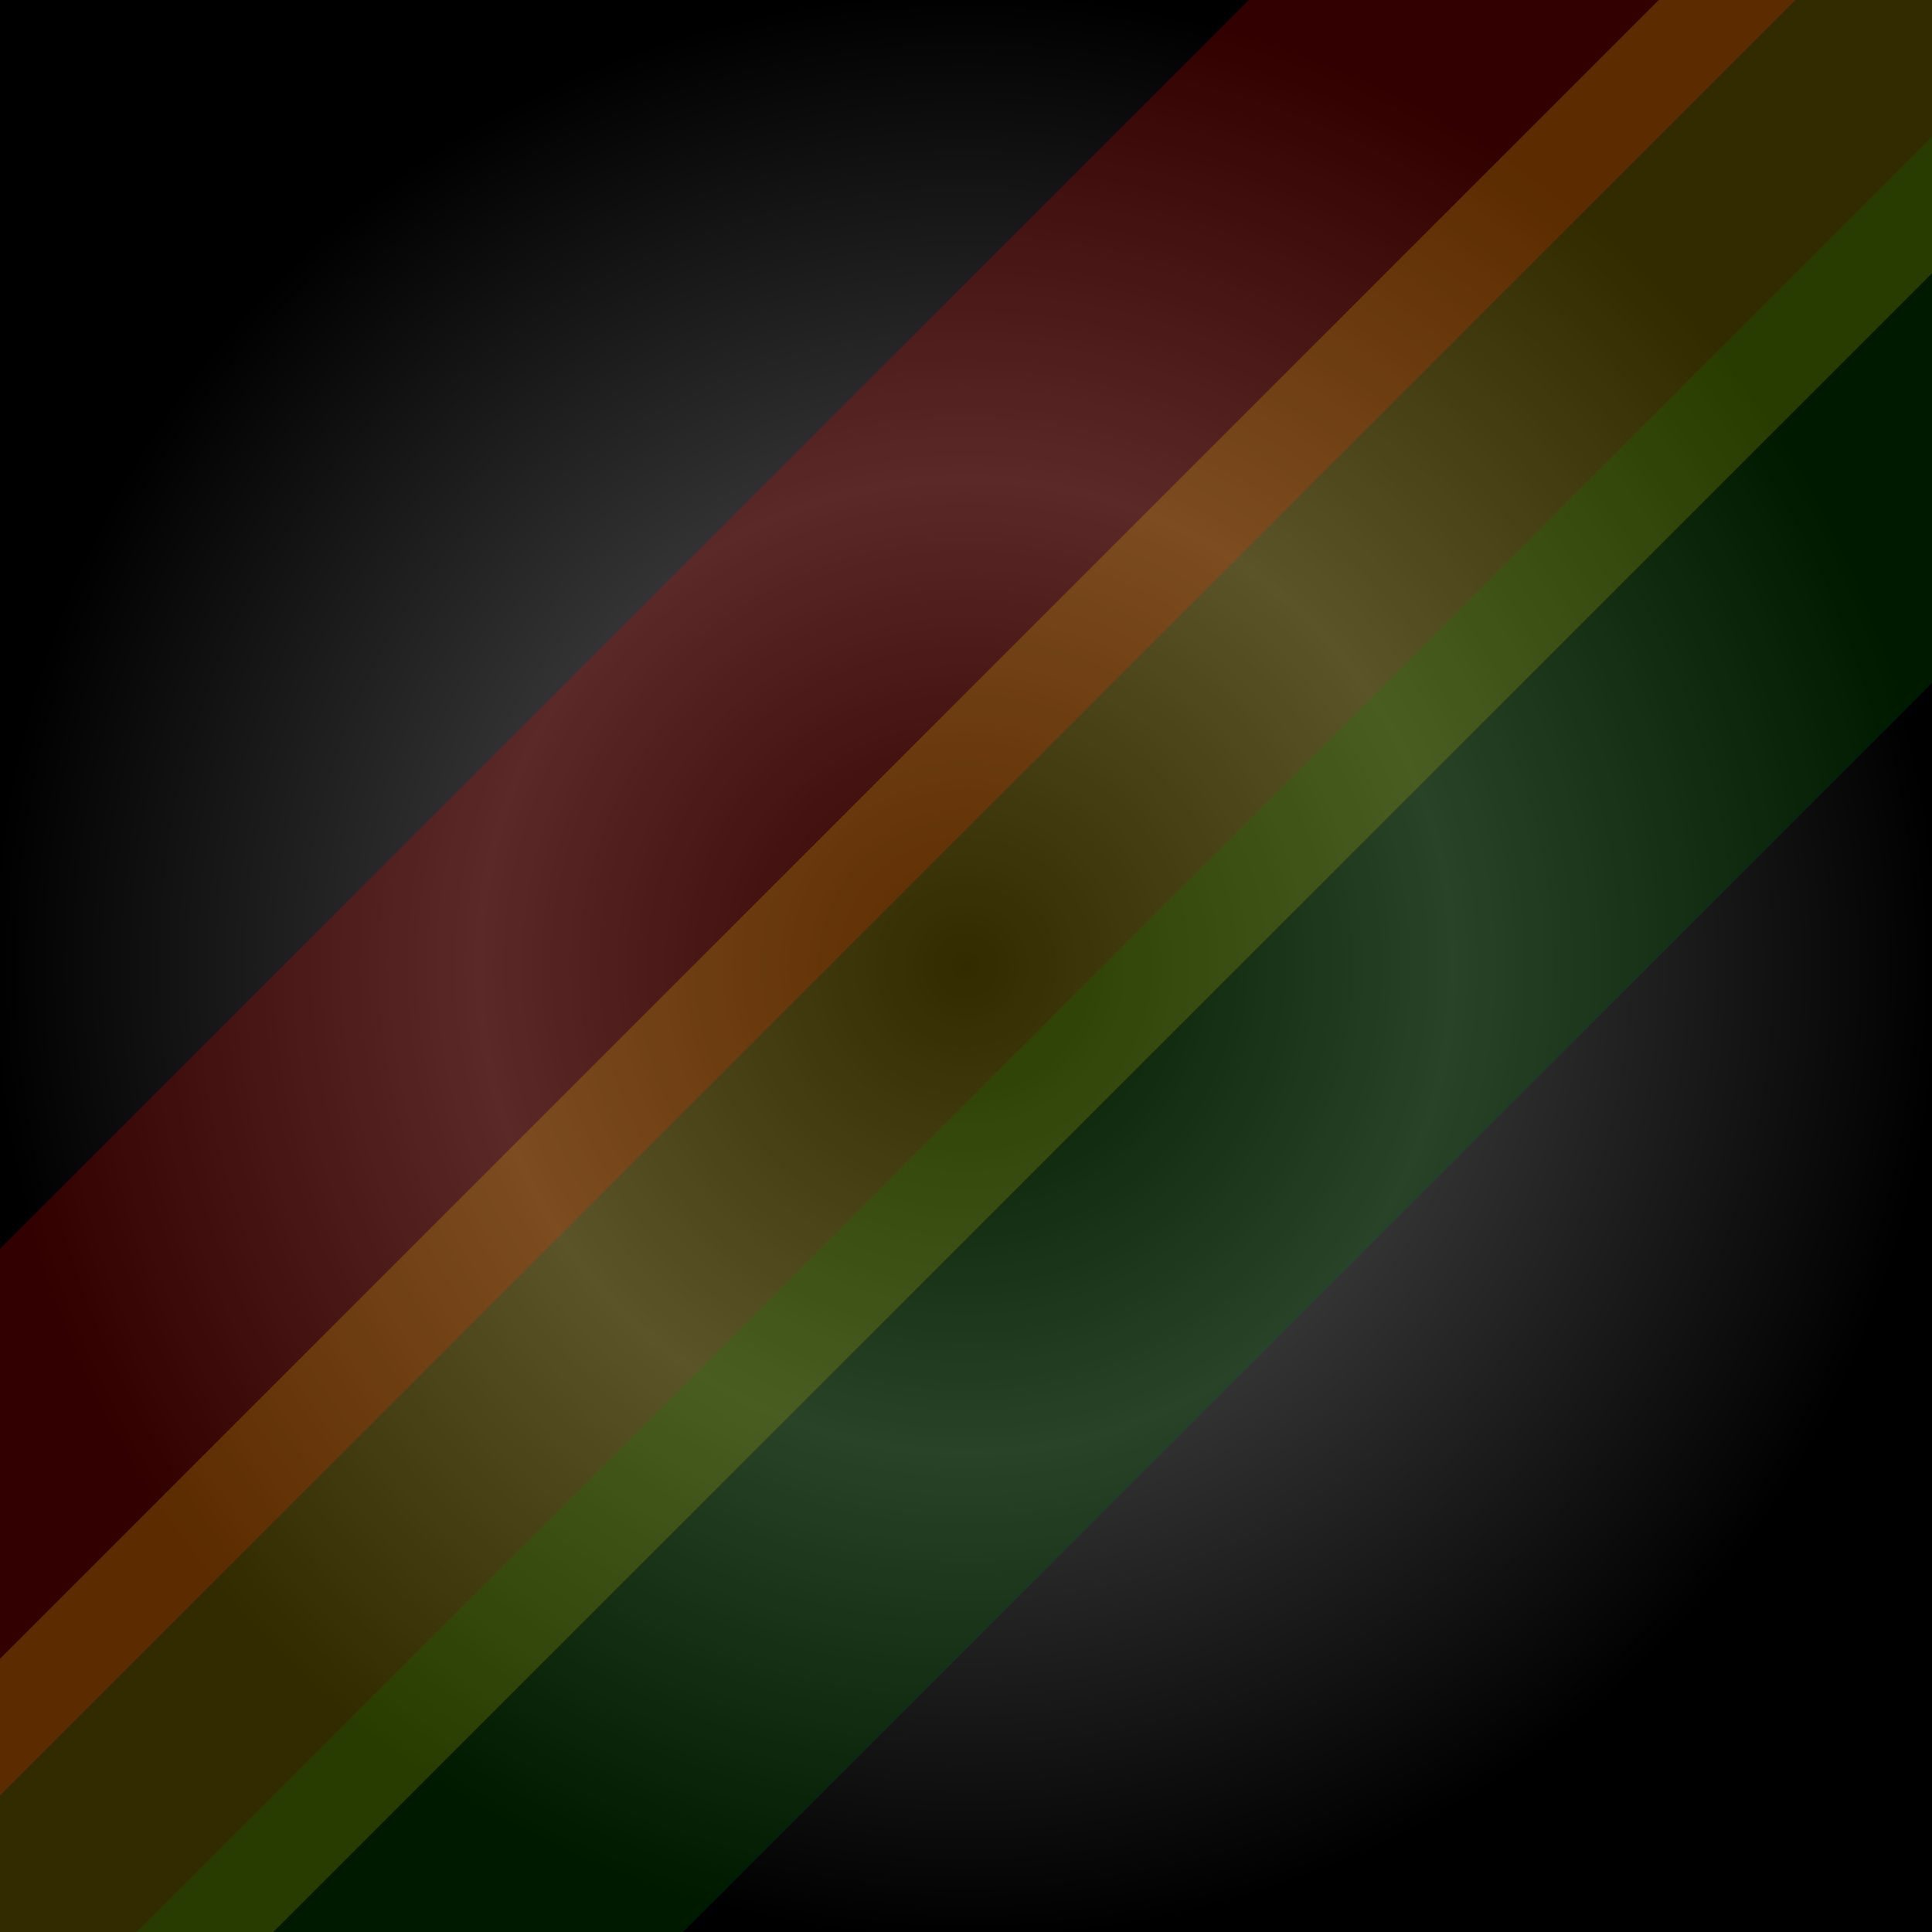
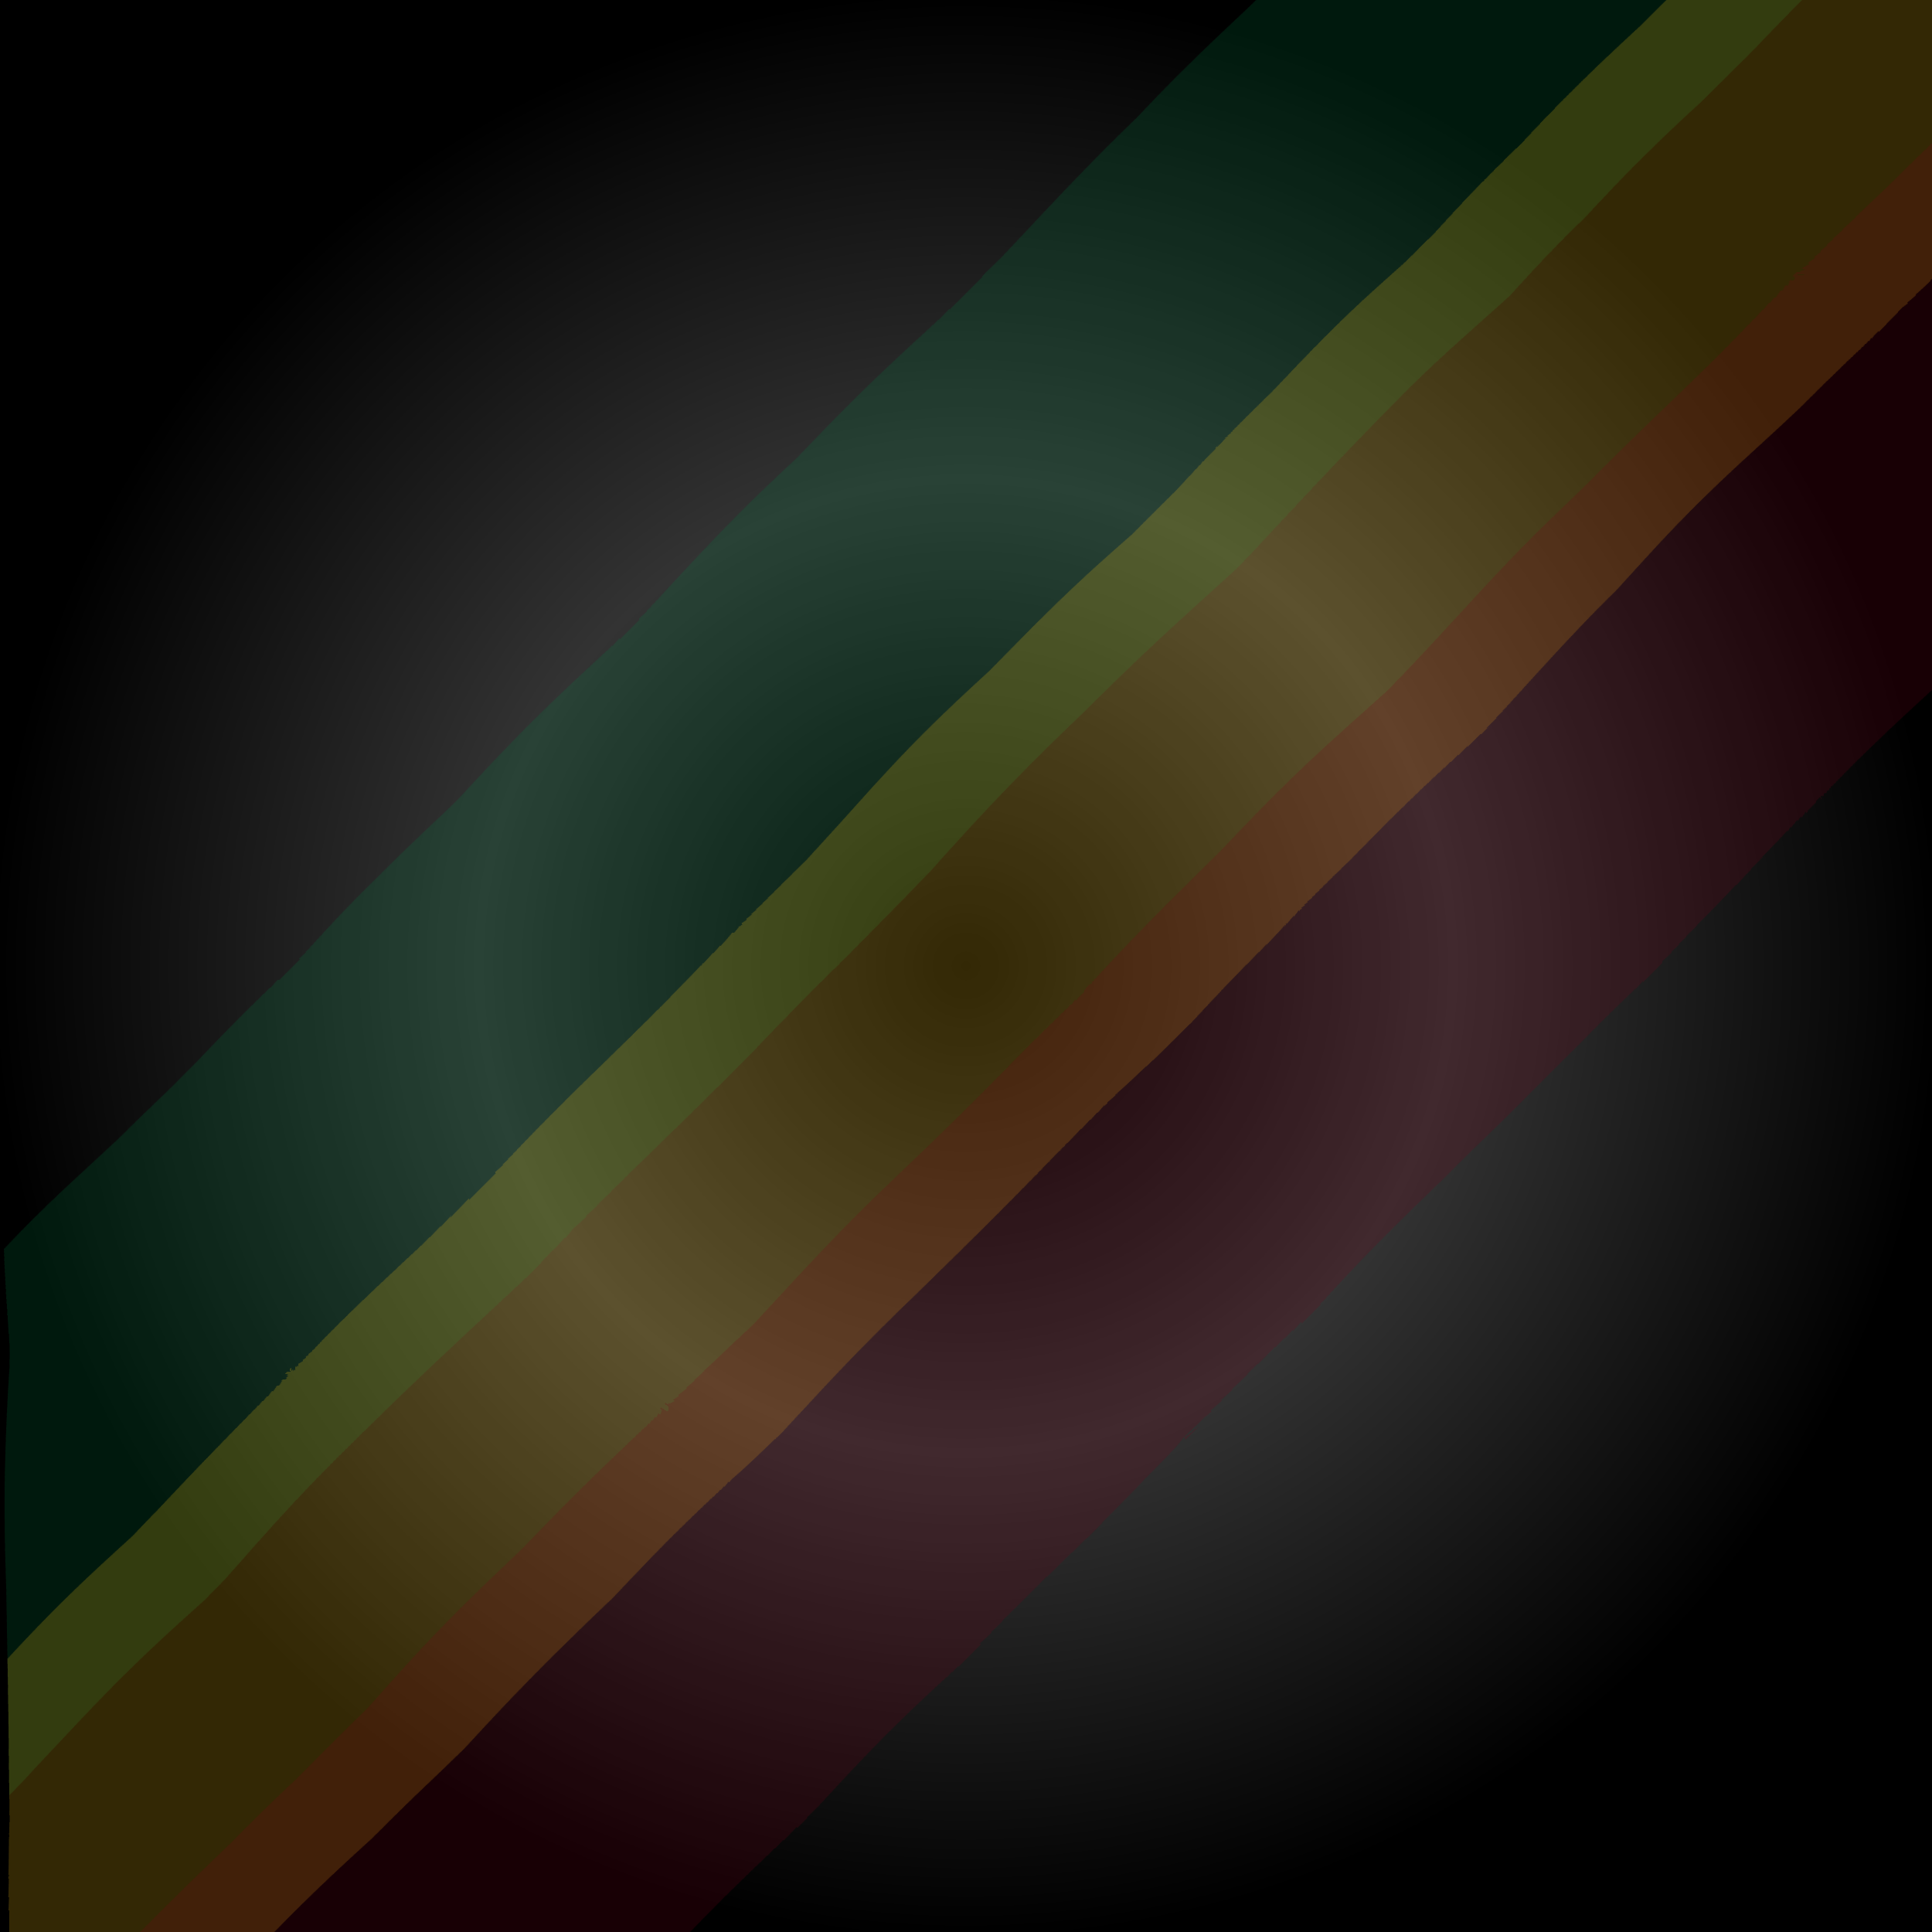
<svg xmlns="http://www.w3.org/2000/svg" width="400" height="400">
  <defs>
    <radialGradient id="rasta-gradient" cx="50%" cy="50%" r="50%" fx="50%" fy="50%">
      <stop offset="0%" style="stop-color:black;stop-opacity:1" />
      <stop offset="50%" style="stop-color:#333;stop-opacity:1" />
      <stop offset="100%" style="stop-color:black;stop-opacity:1" />
    </radialGradient>
    <filter id="distort">
-       <feTurbulence type="turbulence" baseFrequency="0.05" numOctaves="2" result="turbulence" />
-       <feDisplacementMap in2="turbulence" in="SourceGraphic" scale="5" xChannelSelector="R" yChannelSelector="G" />
+       <feTurbulence type="turbulence" baseFrequency="0.01" numOctaves="2" result="turbulence" />
+       <feDisplacementMap in2="turbulence" in="SourceGraphic" scale="3" xChannelSelector="R" yChannelSelector="G" />
    </filter>
  </defs>
  <rect width="100%" height="100%" fill="url(#rasta-gradient)" />
-   <g>
-     <circle cx="200" cy="200" r="0" fill="none" stroke="red" stroke-width="8" opacity="0.7" filter="url(#distort)">
-       <animate attributeName="r" values="60;180;60" dur="12s" repeatCount="indefinite" calcMode="spline" keyTimes="0;0.5;1" keySplines="0.4 0 0.6 1; 0.4 0 0.6 1" />
-       <animate attributeName="stroke-width" values="8;2;8" dur="12s" repeatCount="indefinite" calcMode="spline" keyTimes="0;0.5;1" keySplines="0.4 0 0.6 1; 0.4 0 0.6 1" />
-     </circle>
-     <circle cx="200" cy="200" r="0" fill="none" stroke="gold" stroke-width="8" opacity="0.7" filter="url(#distort)">
-       <animate attributeName="r" values="40;120;40" dur="10s" repeatCount="indefinite" calcMode="spline" keyTimes="0;0.5;1" keySplines="0.4 0 0.6 1; 0.4 0 0.6 1" />
-       <animate attributeName="stroke-width" values="8;3;8" dur="10s" repeatCount="indefinite" calcMode="spline" keyTimes="0;0.5;1" keySplines="0.4 0 0.6 1; 0.4 0 0.6 1" />
-     </circle>
-     <circle cx="200" cy="200" r="0" fill="none" stroke="green" stroke-width="8" opacity="0.7" filter="url(#distort)">
-       <animate attributeName="r" values="20;60;20" dur="8s" repeatCount="indefinite" calcMode="spline" keyTimes="0;0.5;1" keySplines="0.4 0 0.6 1; 0.4 0 0.6 1" />
-       <animate attributeName="stroke-width" values="8;4;8" dur="8s" repeatCount="indefinite" calcMode="spline" keyTimes="0;0.5;1" keySplines="0.4 0 0.6 1; 0.4 0 0.6 1" />
-     </circle>
-   </g>
-   <g transform="rotate(-45 200 200)">
-     <rect x="-100" y="100" width="600" height="80" fill="red" opacity="0.2">
-       <animate attributeName="y" values="100;80;100" dur="8s" repeatCount="indefinite" />
+   <g transform="rotate(-45 200 200)" filter="url(#distort)">
+     <rect x="-100" y="100" width="600" height="80" fill="#007b43" opacity="0.2">
+       <animate attributeName="y" values="100;90;100" dur="12s" repeatCount="indefinite" keyTimes="0;0.5;1" keySplines="0.5 0 0.5 1; 0.5 0 0.5 1" calcMode="spline" />
    </rect>
-     <rect x="-100" y="160" width="600" height="80" fill="gold" opacity="0.2">
-       <animate attributeName="y" values="160;140;160" dur="7s" repeatCount="indefinite" />
+     <rect x="-100" y="160" width="600" height="80" fill="#fec617" opacity="0.2">
+       <animate attributeName="y" values="160;150;160" dur="10s" repeatCount="indefinite" keyTimes="0;0.5;1" keySplines="0.5 0 0.5 1; 0.5 0 0.5 1" calcMode="spline" />
    </rect>
-     <rect x="-100" y="220" width="600" height="80" fill="green" opacity="0.2">
-       <animate attributeName="y" values="220;200;220" dur="6s" repeatCount="indefinite" />
+     <rect x="-100" y="220" width="600" height="80" fill="#780019" opacity="0.2">
+       <animate attributeName="y" values="220;210;220" dur="8s" repeatCount="indefinite" keyTimes="0;0.5;1" keySplines="0.5 0 0.5 1; 0.5 0 0.5 1" calcMode="spline" />
    </rect>
  </g>
</svg>
